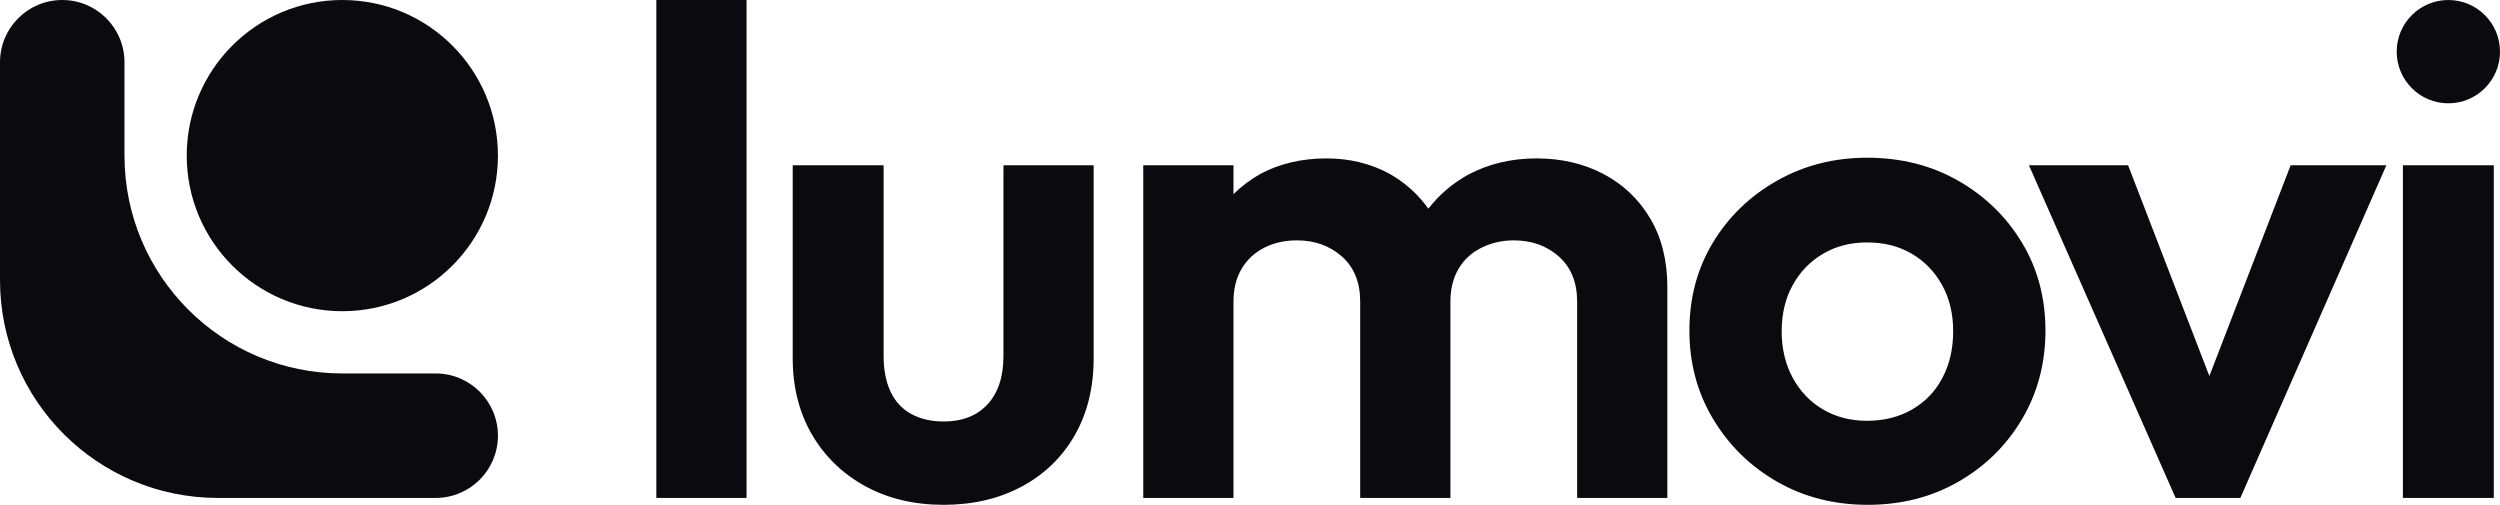
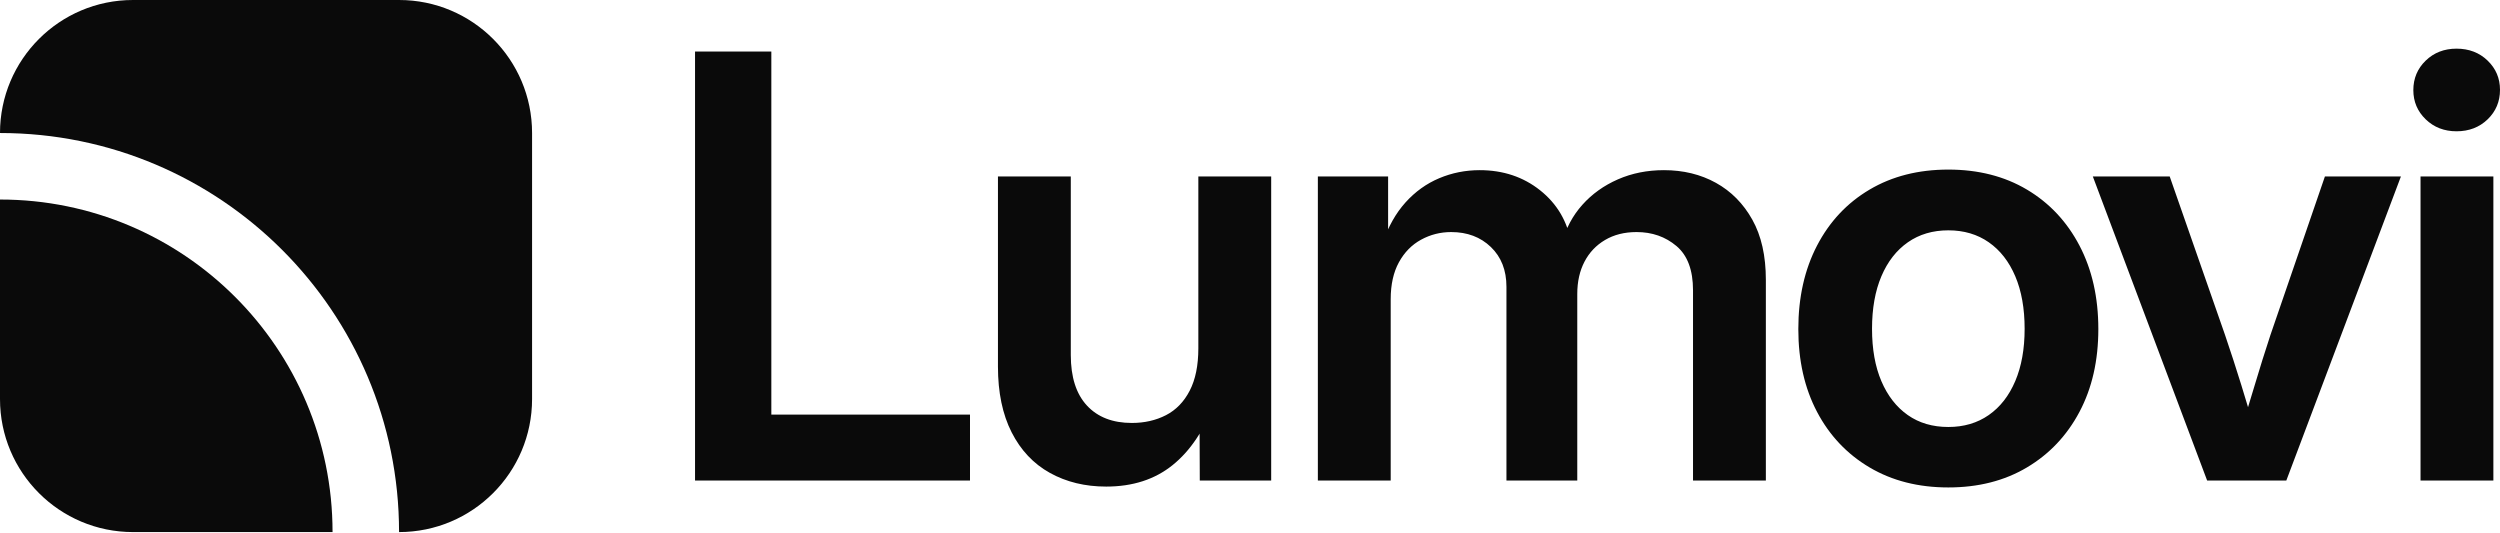
- <svg xmlns="http://www.w3.org/2000/svg" viewBox="0 -723 3630 733" width="237.708" height="48" role="img">
-   <g transform="translate(0 -723) scale(15.0625)">
-     <g fill="#0b0b0f">
-       <path d="M0 15V6A6 6 0 0 1 12 6V15A21 21 0 0 0 33 36H42A6 6 0 0 1 42 48H21A21 21 0 0 1 0 27Z" />
-       <circle cx="33" cy="15" r="15" />
+ <svg xmlns="http://www.w3.org/2000/svg" viewBox="0 -1669 8683.01 1848" width="225.533" height="48" role="img">
+   <g transform="translate(0 -1669) scale(38.5)">
+     <g fill="#0a0a0a">
+       <path d="M0 12A12 12 0 0 1 12 0H36A12 12 0 0 1 48 12V36A12 12 0 0 1 36 48A36 36 0 0 0 0 12Z" />
+       <path d="M0 18V36A12 12 0 0 0 12 48H30A30 30 0 0 0 0 18Z" />
    </g>
  </g>
-   <g transform="translate(953 0)">
-     <path d="M131 0L0 0L0 -723L131 -723L131 0ZM417 10Q353 10 303.5 -17Q254 -44 226 -92Q198 -140 198 -203L198 -483L330 -483L330 -206Q330 -176 340 -154.5Q350 -133 370 -122Q390 -111 417 -111Q458 -111 481 -136Q504 -161 504 -206L504 -483L635 -483L635 -203Q635 -139 607.5 -91Q580 -43 530.5 -16.5Q481 10 417 10ZM838 0L707 0L707 -483L838 -483L838 -441Q855 -458 878 -471Q920 -493 973 -493Q1023 -493 1064 -471Q1098 -452 1121 -420Q1145 -451 1180 -470Q1224 -493 1278 -493Q1332 -493 1375 -470.5Q1418 -448 1443 -406Q1468 -364 1468 -306L1468 0L1337 0L1337 -285Q1337 -327 1310.5 -350.5Q1284 -374 1245 -374Q1220 -374 1198.5 -363.5Q1177 -353 1165 -333Q1153 -313 1153 -285L1153 0L1022 0L1022 -285Q1022 -327 995.5 -350.5Q969 -374 930 -374Q904 -374 883 -363.5Q862 -353 850 -333Q838 -313 838 -285L838 0ZM1759 10Q1686 10 1627.5 -23.5Q1569 -57 1534.5 -114.5Q1500 -172 1500 -243Q1500 -314 1534 -370.5Q1568 -427 1627 -460.5Q1686 -494 1758 -494Q1832 -494 1890.5 -460.5Q1949 -427 1983 -370.5Q2017 -314 2017 -243Q2017 -172 1983 -114.5Q1949 -57 1890.5 -23.5Q1832 10 1759 10ZM1758 -112Q1795 -112 1823.5 -128.5Q1852 -145 1867.5 -174.5Q1883 -204 1883 -242Q1883 -280 1867 -309Q1851 -338 1823 -354.5Q1795 -371 1758 -371Q1722 -371 1694 -354.5Q1666 -338 1650 -309Q1634 -280 1634 -242Q1634 -204 1650 -174.5Q1666 -145 1694 -128.5Q1722 -112 1758 -112ZM2300 0L2206 0L1993 -483L2137 -483L2255 -177L2373 -483L2512 -483L2300 0ZM2668 0L2536 0L2536 -483L2668 -483L2668 0Z" fill="#0b0b0f" />
-     <circle cx="2602" cy="-648" r="75" fill="#0b0b0f" />
+   <g transform="translate(2414 0)">
+     <path d="M0 0L0 -1490L265 -1490L265 -229L955 -229L955 0ZM1428.08 21Q1318.08 21 1232.58 -26.5Q1147.08 -74 1099.58 -167.5Q1052.08 -261 1052.08 -396L1052.08 -1056L1305.08 -1056L1305.08 -436Q1305.08 -321 1361.08 -260.5Q1417.08 -200 1517.08 -200Q1583.08 -200 1635.58 -227Q1688.08 -254 1718.08 -312Q1748.08 -370 1748.08 -459L1748.08 -1056L2001.08 -1056L2001.08 0L1753.08 0L1752.08 -268L1802.08 -268Q1751.08 -128 1658.58 -53.5Q1566.08 21 1428.08 21ZM2163.19 0L2163.19 -1056L2407.19 -1056L2407.19 -825L2388.19 -825Q2417.19 -910 2467.69 -966Q2518.19 -1022 2584.69 -1050Q2651.19 -1078 2725.19 -1078Q2847.19 -1078 2935.19 -1008Q3023.19 -938 3043.19 -825L3011.19 -825Q3031.19 -901 3081.69 -957.5Q3132.19 -1014 3205.19 -1046Q3278.19 -1078 3365.19 -1078Q3466.19 -1078 3545.69 -1034Q3625.19 -990 3672.19 -906Q3719.19 -822 3719.19 -697L3719.19 0L3466.19 0L3466.19 -661Q3466.19 -766 3408.69 -814.5Q3351.19 -863 3270.19 -863Q3207.19 -863 3160.69 -835.5Q3114.19 -808 3089.19 -760Q3064.19 -712 3064.19 -648L3064.19 0L2818.19 0L2818.19 -673Q2818.19 -759 2764.19 -811Q2710.19 -863 2626.19 -863Q2570.19 -863 2521.69 -836.5Q2473.19 -810 2444.69 -758Q2416.19 -706 2416.19 -630L2416.19 0ZM4352.95 24Q4196.95 24 4079.45 -45.5Q3961.95 -115 3896.95 -238.5Q3831.95 -362 3831.95 -526Q3831.95 -691 3896.95 -816Q3961.95 -941 4079.45 -1010.5Q4196.95 -1080 4352.95 -1080Q4508.95 -1080 4625.95 -1010.5Q4742.95 -941 4808.45 -816Q4873.95 -691 4873.95 -526Q4873.95 -362 4808.45 -238.5Q4742.95 -115 4625.95 -45.5Q4508.95 24 4352.95 24ZM4352.95 -186Q4433.95 -186 4493.45 -227.5Q4552.95 -269 4585.45 -345.5Q4617.95 -422 4617.95 -527Q4617.95 -633 4585.45 -709.5Q4552.95 -786 4493.45 -827.5Q4433.95 -869 4352.95 -869Q4271.95 -869 4212.45 -827.5Q4152.95 -786 4120.45 -709.5Q4087.95 -633 4087.95 -527Q4087.95 -421 4120.45 -345Q4152.95 -269 4211.95 -227.5Q4270.95 -186 4352.95 -186ZM5251.86 0L4854.86 -1056L5121.86 -1056L5313.86 -506Q5343.86 -418 5370.86 -330.5Q5397.86 -243 5423.86 -156L5362.86 -156Q5390.86 -243 5416.86 -330.5Q5442.86 -418 5471.86 -506L5660.86 -1056L5924.86 -1056L5526.86 0ZM5993.01 0L5993.01 -1056L6246.01 -1056L6246.01 0ZM6118.01 -1213Q6054.01 -1213 6011.01 -1254.5Q5968.01 -1296 5968.01 -1356Q5968.01 -1417 6011.01 -1458.5Q6054.01 -1500 6118.01 -1500Q6183.01 -1500 6226.01 -1458.5Q6269.01 -1417 6269.01 -1357Q6269.01 -1296 6226.01 -1254.5Q6183.01 -1213 6118.01 -1213Z" fill="#0a0a0a" />
  </g>
</svg>
